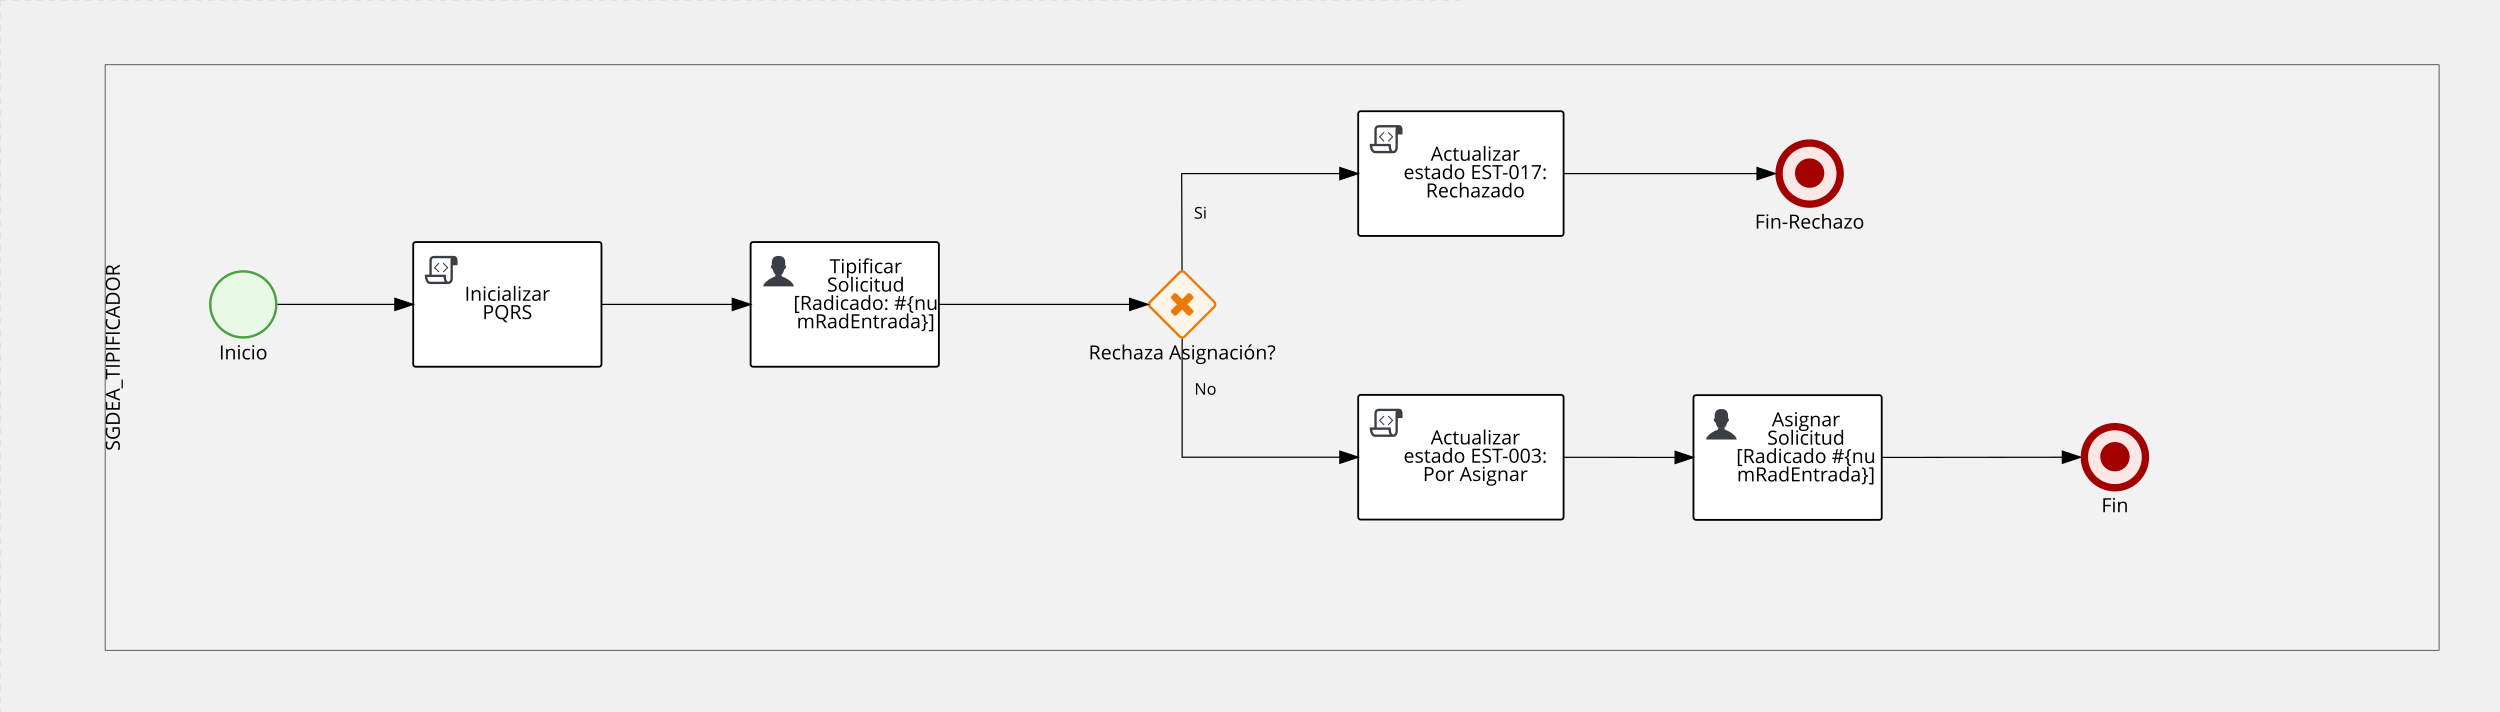
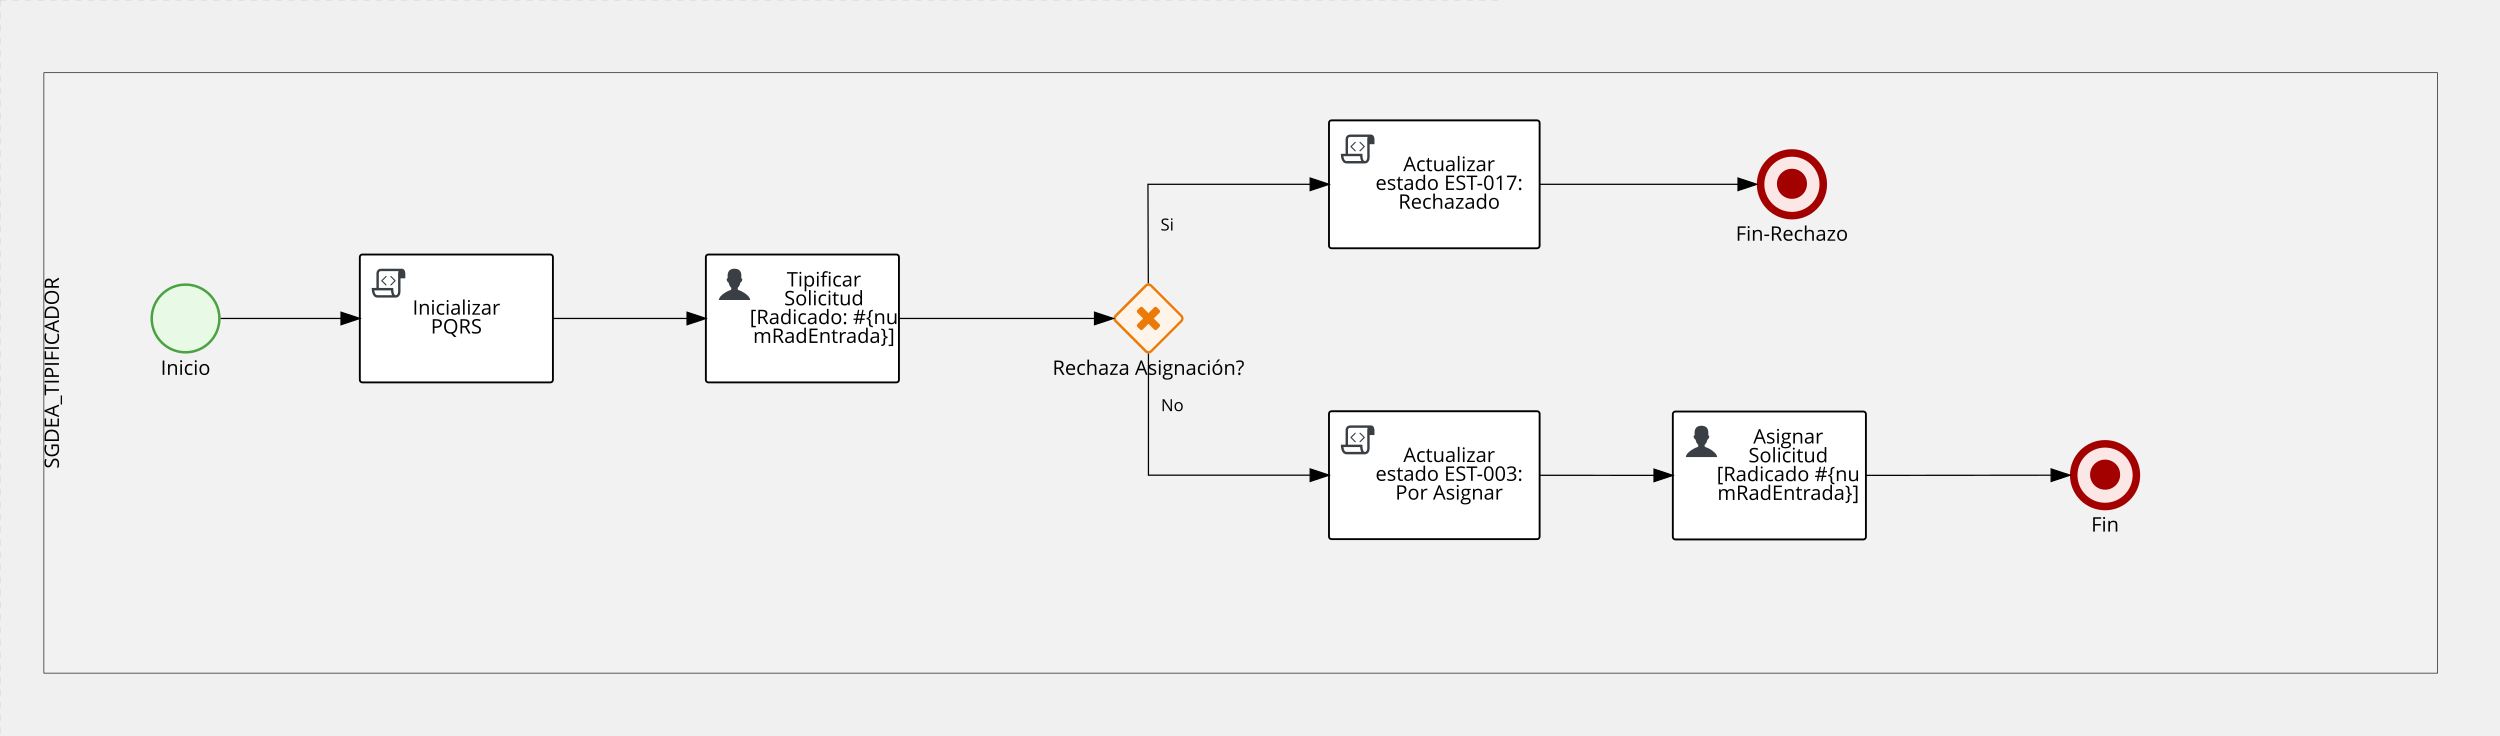
- <svg xmlns="http://www.w3.org/2000/svg" version="1.1" width="2045" height="582" viewBox="0 0 2045 582">
+ <svg xmlns="http://www.w3.org/2000/svg" version="1.1" width="1994" height="587" viewBox="0 0 1994 587">
  <defs />
  <g transform="matrix(1,0,0,1,0,0)">
    <g>
      <g>
        <g>
          <path fill="none" stroke="#d3d3d3" paint-order="fill stroke markers" d=" M 0 0 L 1200 0" stroke-miterlimit="10" stroke-opacity="0.8" stroke-dasharray="5" />
        </g>
        <g>
          <path fill="none" stroke="#d3d3d3" paint-order="fill stroke markers" d=" M 0 0 L 0 800" stroke-miterlimit="10" stroke-opacity="0.8" stroke-dasharray="5" />
        </g>
      </g>
-       <g id="_7D6C44BD-B193-4B38-BBB4-1FC5B1ABE8BF" bpmn2nodeid="_7D6C44BD-B193-4B38-BBB4-1FC5B1ABE8BF" transform="matrix(1,0,0,1,86,53)">
+       <g id="_7D6C44BD-B193-4B38-BBB4-1FC5B1ABE8BF" bpmn2nodeid="_7D6C44BD-B193-4B38-BBB4-1FC5B1ABE8BF" transform="matrix(1,0,0,1,35,58)">
        <g>
          <path fill="none" stroke="none" />
        </g>
        <g transform="matrix(1,0,0,1,0,0)">
          <path fill="#f2f2f2" stroke="none" id="_7D6C44BD-B193-4B38-BBB4-1FC5B1ABE8BF?shapeType=BACKGROUND" paint-order="stroke fill markers" d=" M 0 0 L 1909.167 0 L 1909.167 478.889 L 0 478.889 L 0 0 Z Z" />
        </g>
        <g transform="matrix(1,0,0,1,0,0)">
-           <path fill="none" stroke="#000000" id="_7D6C44BD-B193-4B38-BBB4-1FC5B1ABE8BF?shapeType=BORDER&amp;renderType=STROKE" paint-order="fill stroke markers" d=" M 0 0 L 1909.167 0 L 1909.167 478.889 L 0 478.889 L 0 0 Z Z" stroke-miterlimit="10" stroke-width="0.5" stroke-dasharray="" />
+           <path fill="none" stroke="rgb(0,0,0)" id="_7D6C44BD-B193-4B38-BBB4-1FC5B1ABE8BF?shapeType=BORDER&amp;renderType=STROKE" paint-order="fill stroke markers" d=" M 0 0 L 1909.167 0 L 1909.167 478.889 L 0 478.889 L 0 0 Z Z" stroke-miterlimit="10" stroke-width="0.5" stroke-dasharray="" />
        </g>
        <g transform="matrix(-1.8369701987210297e-16,-1,1,-1.8369701987210297e-16,0,315.7687)">
          <text fill="#000000" stroke="none" font-family="Open Sans" font-size="12pt" font-style="normal" font-weight="normal" text-decoration="normal" x="76.324" y="12" text-anchor="middle" dominant-baseline="alphabetic">SGDEA_TIPIFICADOR</text>
        </g>
        <g id="_5B2E26A1-1B2F-4E1D-A101-D683A99B4B79" bpmn2nodeid="_5B2E26A1-1B2F-4E1D-A101-D683A99B4B79" transform="matrix(1,0,0,1,85,168)">
          <g>
            <path fill="none" stroke="none" />
          </g>
          <g transform="matrix(0.125,0,0,0.125,0,0)">
            <g transform="matrix(1,0,0,1,0,0)">
              <path fill="#e8fae6" stroke="none" id="_5B2E26A1-1B2F-4E1D-A101-D683A99B4B79?shapeType=BACKGROUND" paint-order="stroke fill markers" d=" M 0 0 M 444 224 C 444 263.9 434.2 300.8 414.4 334.5 C 394.7 368.2 368 394.9 334.4 414.5 C 300.8 434.1 263.9 444 224 444 C 184.1 444 147.2 434.2 113.5 414.4 C 79.8 394.7 53.1 368 33.5 334.4 C 13.9 300.8 4 263.9 4 224 C 4 184.1 13.8 147.2 33.6 113.5 C 53.4 79.8 80.1 53.1 113.6 33.5 C 147.1 13.9 184.1 4 224 4 C 263.9 4 300.8 13.8 334.5 33.6 C 368.2 53.4 394.9 80.1 414.5 113.6 C 434.1 147.1 444 184.1 444 224 Z" />
            </g>
            <g>
              <g transform="matrix(1,0,0,1,0,0)">
                <g transform="matrix(1,0,0,1,0,0)">
                  <path fill="#4aa241" stroke="none" id="_5B2E26A1-1B2F-4E1D-A101-D683A99B4B79?shapeType=BORDER&amp;renderType=FILL" paint-order="stroke fill markers" d=" M 0 0 M 224 0 C 100.3 0 0 100.3 0 224 C 0 347.7 100.3 448 224 448 C 347.7 448 448 347.7 448 224 C 448 100.3 347.7 0 224 0 Z M 0 0 M 224 432 C 109.1 432 16 338.9 16 224 C 16 109.1 109.1 16 224 16 C 338.9 16 432 109.1 432 224 C 432 338.9 338.9 432 224 432 Z" />
                </g>
              </g>
            </g>
          </g>
          <g transform="matrix(1,0,0,1,8.171875,61)">
            <text fill="#000000" stroke="none" font-family="Open Sans" font-size="12pt" font-style="normal" font-weight="normal" text-decoration="normal" x="19.828" y="12" text-anchor="middle" dominant-baseline="alphabetic">Inicio</text>
          </g>
        </g>
        <g id="_96A6BE11-6683-4144-AD30-0161315F08E6" bpmn2nodeid="_96A6BE11-6683-4144-AD30-0161315F08E6" transform="matrix(1,0,0,1,853,168)">
          <g>
            <path fill="none" stroke="none" />
          </g>
          <g transform="matrix(0.125,0,0,0.125,0,0)">
            <g transform="matrix(1,0,0,1,0,0)">
              <path fill="#fef4ea" stroke="none" id="_96A6BE11-6683-4144-AD30-0161315F08E6?shapeType=BACKGROUND" paint-order="stroke fill markers" d=" M 0 0 M 224.4 4.3 C 216.4 4.3 208.4 7.3 202.3 13.4 L 13.5 202.2 C 1.3 214.4 1.3 234.2 13.5 246.4 L 202.2 435.1 C 208.3 441.2 216.4 444.2 224.3 444.2 C 232.2 444.2 240.3 441.2 246.4 435.1 L 435.1 246.4 C 447.3 234.2 447.3 214.4 435.1 202.2 L 246.5 13.4 C 240.4 7.3 232.4 4.3 224.4 4.3 L 224.4 4.3 Z" />
            </g>
            <g>
              <g transform="matrix(1,0,0,1,0,0)">
                <g transform="matrix(1,0,0,1,0,0)">
                  <path fill="#ec7a08" stroke="none" id="_96A6BE11-6683-4144-AD30-0161315F08E6?shapeType=BORDER&amp;renderType=FILL" paint-order="stroke fill markers" d=" M 0 0 M 20.8 212.7 L 213.3 20.2 C 219.6 13.9 229.7 13.9 235.9 20.2 L 428.4 212.7 C 434.7 219 434.7 229.1 428.4 235.3 L 235.9 427.8 C 229.6 434.1 219.5 434.1 213.3 427.8 L 20.8 235.3 C 14.5 229.1 14.5 218.9 20.8 212.7 L 20.8 212.7 Z M 0 0 M 0 224 C 0 232.1 3.1 240.3 9.3 246.5 L 201.5 438.7 C 213.9 451.1 234.1 451.1 246.5 438.7 L 438.7 246.5 C 444.9 240.3 448 232.1 448 224 C 448 215.9 444.9 207.7 438.7 201.5 L 246.5 9.3 C 234.1 -3.1 213.9 -3.1 201.5 9.3 L 9.3 201.5 C 3.1 207.7 0 215.9 0 224 L 0 224 Z" />
                </g>
              </g>
            </g>
            <g>
              <g transform="matrix(1,0,0,1,0,0)">
                <g transform="matrix(1,0,0,1,0,0)">
                  <path fill="#ec7a08" stroke="none" id="_96A6BE11-6683-4144-AD30-0161315F08E6_exclusive" paint-order="stroke fill markers" d=" M 0 0 M 298.2 269.2 C 298.2 272.6 297.1 275.3 294.7 277.7 L 277.7 294.7 C 275.3 297.1 272.6 298.2 269.2 298.2 C 265.8 298.2 263.1 297.1 260.7 294.7 L 224 258 L 187.2 294.8 C 184.8 297.2 182.1 298.3 178.7 298.3 C 175.3 298.3 172.6 297.2 170.2 294.8 L 153.2 277.8 C 150.8 275.4 149.7 272.7 149.7 269.3 C 149.7 265.9 150.8 263.2 153.2 260.8 L 190 224 L 153.2 187.2 C 150.8 184.8 149.7 182 149.7 178.7 C 149.7 175.3 150.8 172.5 153.2 170.2 L 170.2 153.2 C 172.6 150.8 175.3 149.7 178.7 149.7 C 182.1 149.7 184.8 150.8 187.2 153.2 L 224 190 L 260.8 153.2 C 263.2 150.8 265.9 149.7 269.3 149.7 C 272.7 149.7 275.4 150.8 277.8 153.2 L 294.8 170.2 C 297.2 172.5 298.3 175.3 298.3 178.7 C 298.3 182 297.2 184.8 294.8 187.2 L 258 224 L 294.8 260.8 C 297.1 263.1 298.2 265.9 298.2 269.2 Z" />
                </g>
              </g>
            </g>
          </g>
          <g transform="matrix(1,0,0,1,-48.52344,61)">
            <text fill="#000000" stroke="none" font-family="Open Sans" font-size="12pt" font-style="normal" font-weight="normal" text-decoration="normal" x="76.523" y="12" text-anchor="middle" dominant-baseline="alphabetic">Rechaza Asignación?</text>
          </g>
        </g>
        <g id="_C0AB89E7-C6BE-426D-BCC5-73D7086B274B" bpmn2nodeid="_C0AB89E7-C6BE-426D-BCC5-73D7086B274B" transform="matrix(1,0,0,1,1299.25,270.25)">
          <g>
            <path fill="none" stroke="none" />
          </g>
          <g transform="matrix(1,0,0,1,0,0)">
            <path fill="#ffffff" stroke="none" id="_C0AB89E7-C6BE-426D-BCC5-73D7086B274B?shapeType=BACKGROUND" paint-order="stroke fill markers" d=" M 2 0 L 152 0 L 152 0 A 2 2 0 0 1 154 2 L 154 100 L 154 100 A 2 2 0 0 1 152 102 L 2 102 L 2 102 A 2 2 0 0 1 0 100 L 0 2 L 0 2 A 2 2 0 0 1 2 0 Z" />
          </g>
          <g transform="matrix(1,0,0,1,0,0)">
            <path fill="none" stroke="#000000" id="_C0AB89E7-C6BE-426D-BCC5-73D7086B274B?shapeType=BORDER&amp;renderType=STROKE" paint-order="fill stroke markers" d=" M 2 0 L 152 0 L 152 0 A 2 2 0 0 1 154 2 L 154 100 L 154 100 A 2 2 0 0 1 152 102 L 2 102 L 2 102 A 2 2 0 0 1 0 100 L 0 2 L 0 2 A 2 2 0 0 1 2 0 Z" stroke-miterlimit="10" stroke-width="1.5" stroke-dasharray="" />
          </g>
          <g>
            <g transform="matrix(0.06,0,0,0.06,9.4,9.4)">
              <g transform="matrix(1,0,0,1,0,0)">
                <path fill="#393f44" stroke="none" id="_C0AB89E7-C6BE-426D-BCC5-73D7086B274B_task__Rp8r__WReX" paint-order="stroke fill markers" d=" M 0 0 M 16 445.21 C 16 440.869 18.784 431.129 22.001 424.217 C 35.768 394.64 77.283 359.28 129 333.084 C 144.516 325.224 157.347 319.964 167.807 317.174 C 171.932 316.074 175.729 314.414 176.525 313.363 C 178.894 310.234 180.914 302.908 181.727 294.5 L 182.5 286.5 L 178.507 283.455 C 166.303 274.146 154.284 251.678 148.04 226.5 C 145.611 216.707 145.056 215.462 142.984 215.158 C 141.703 214.97 138.083 212.243 134.939 209.099 C 123.233 197.393 116.891 177.376 121.44 166.49 C 123.002 162.751 128.155 159.01 131.75 159.004 C 134.448 159 134.471 158.603 132.914 138.788 C 130.927 113.496 134.279 92.265 143.132 74.076 C 152.232 55.38 167.569 42.882 189.049 36.66 C 210.203 30.532 237.797 30.532 258.951 36.66 C 300.042 48.563 318.958 83.806 314.955 141 C 314.32 150.075 313.624 157.788 313.409 158.14 C 313.194 158.493 314.575 159.073 316.479 159.43 C 328.929 161.766 330.986 177.018 321.496 196.621 C 316.903 206.109 309.357 214.508 304.817 215.185 C 303.023 215.453 302.293 217.146 299.943 226.5 C 296.659 239.567 294.474 245.305 287.948 257.995 C 282.491 268.606 273.035 281.109 268.108 284.229 L 264.871 286.278 L 265.518 292.889 C 266.345 301.33 268.639 309.871 270.877 312.837 C 272.067 314.415 275.002 315.79 280.063 317.139 C 291.069 320.075 303.617 325.274 321 334.102 C 369.815 358.891 410.848 393.758 425.032 422.5 C 429.07 430.682 432 440.232 432 445.21 L 432 448 L 224 448 L 16 448 L 16 445.21 Z" />
              </g>
            </g>
          </g>
          <g transform="matrix(1,0,0,1,4.04,13.68)">
            <g transform="matrix(0.04,0,0,0.04,63.36,69.12)">
              <g transform="matrix(1,0,0,1,0,0)">
                <path fill="none" stroke="none" />
              </g>
              <g transform="matrix(1,0,0,1,0,0)">
                <path fill="none" stroke="none" />
              </g>
            </g>
          </g>
          <g transform="matrix(1,0,0,1,35,13.5)">
            <text fill="#000000" stroke="none" font-family="Open Sans" font-size="12pt" font-style="normal" font-weight="normal" text-decoration="normal" x="57.043" y="12" text-anchor="middle" dominant-baseline="alphabetic">      Asignar        </text>
            <text fill="#000000" stroke="none" font-family="Open Sans" font-size="12pt" font-style="normal" font-weight="normal" text-decoration="normal" x="57.043" y="27" text-anchor="middle" dominant-baseline="alphabetic">     Solicitud       </text>
            <text fill="#000000" stroke="none" font-family="Open Sans" font-size="12pt" font-style="normal" font-weight="normal" text-decoration="normal" x="57.043" y="42" text-anchor="middle" dominant-baseline="alphabetic">[Radicado #{nu</text>
            <text fill="#000000" stroke="none" font-family="Open Sans" font-size="12pt" font-style="normal" font-weight="normal" text-decoration="normal" x="57.043" y="57" text-anchor="middle" dominant-baseline="alphabetic">mRadEntrada}]</text>
          </g>
        </g>
        <g id="_355D535D-A529-4B94-9AA8-F15CE0F0D6FE" bpmn2nodeid="_355D535D-A529-4B94-9AA8-F15CE0F0D6FE" transform="matrix(1,0,0,1,1616,293)">
          <g>
            <path fill="none" stroke="none" />
          </g>
          <g transform="matrix(0.125,0,0,0.125,0,0)">
            <g transform="matrix(1,0,0,1,0,0)">
              <path fill="#fce7e7" stroke="none" id="_355D535D-A529-4B94-9AA8-F15CE0F0D6FE?shapeType=BACKGROUND" paint-order="stroke fill markers" d=" M 0 0 M 444 224 C 444 263.9 434.2 300.8 414.4 334.5 C 394.7 368.2 368 394.9 334.4 414.5 C 300.8 434.1 263.9 444 224 444 C 184.1 444 147.2 434.2 113.5 414.4 C 79.8 394.7 53.1 368 33.5 334.4 C 13.9 300.8 4 263.9 4 224 C 4 184.1 13.8 147.2 33.6 113.5 C 53.4 79.8 80.1 53.1 113.6 33.5 C 147.1 13.9 184.1 4 224 4 C 263.9 4 300.8 13.8 334.5 33.6 C 368.2 53.4 394.9 80.1 414.5 113.6 C 434.1 147.1 444 184.1 444 224 Z" />
            </g>
            <g>
              <g transform="matrix(1,0,0,1,0,0)">
                <g transform="matrix(1,0,0,1,0,0)">
                  <path fill="#a30000" stroke="none" id="_355D535D-A529-4B94-9AA8-F15CE0F0D6FE?shapeType=BORDER&amp;renderType=FILL" paint-order="stroke fill markers" d=" M 0 0 M 224 0 C 100.3 0 0 100.3 0 224 C 0 347.7 100.3 448 224 448 C 347.7 448 448 347.7 448 224 C 448 100.3 347.7 0 224 0 Z M 0 0 M 224 400 C 126.8 400 48 321.2 48 224 C 48 126.8 126.8 48 224 48 C 321.2 48 400 126.8 400 224 C 400 321.2 321.2 400 224 400 Z" />
                </g>
              </g>
            </g>
            <g>
              <g transform="matrix(1,0,0,1,0,0)">
                <g transform="matrix(1,0,0,1,0,0)">
                  <path fill="#a30000" stroke="none" id="_355D535D-A529-4B94-9AA8-F15CE0F0D6FE_end_1_" paint-order="stroke fill markers" d=" M 0 0 M 320.2 220.7 C 320.2 238.1 315.9 254.2 307.3 268.9 C 298.7 283.6 287.1 295.3 272.4 303.8 C 257.7 312.4 241.6 316.7 224.2 316.7 C 206.8 316.7 190.7 312.4 176 303.8 C 161.3 295.2 149.7 283.6 141.1 268.9 C 132.5 254.2 128.3 238.1 128.3 220.7 C 128.3 203.3 132.6 187.2 141.2 172.5 C 149.8 157.8 161.4 146.1 176.1 137.5 C 190.8 128.9 206.9 124.7 224.3 124.7 C 241.7 124.7 257.8 129 272.5 137.6 C 287.2 146.2 298.9 157.9 307.4 172.5 C 316 187.2 320.2 203.3 320.2 220.7 Z" />
                </g>
              </g>
            </g>
          </g>
          <g transform="matrix(1,0,0,1,16.9375,61)">
            <text fill="#000000" stroke="none" font-family="Open Sans" font-size="12pt" font-style="normal" font-weight="normal" text-decoration="normal" x="11.062" y="12" text-anchor="middle" dominant-baseline="alphabetic">Fin</text>
          </g>
        </g>
        <g id="_7BDF5CAA-47C4-4FFB-9B38-FD6B1AE9D118" bpmn2nodeid="_7BDF5CAA-47C4-4FFB-9B38-FD6B1AE9D118" transform="matrix(1,0,0,1,252,145)">
          <g>
            <path fill="none" stroke="none" />
          </g>
          <g transform="matrix(1,0,0,1,0,0)">
            <path fill="#ffffff" stroke="none" id="_7BDF5CAA-47C4-4FFB-9B38-FD6B1AE9D118?shapeType=BACKGROUND" paint-order="stroke fill markers" d=" M 2 0 L 152 0 L 152 0 A 2 2 0 0 1 154 2 L 154 100 L 154 100 A 2 2 0 0 1 152 102 L 2 102 L 2 102 A 2 2 0 0 1 0 100 L 0 2 L 0 2 A 2 2 0 0 1 2 0 Z" />
          </g>
          <g transform="matrix(1,0,0,1,0,0)">
            <path fill="none" stroke="#000000" id="_7BDF5CAA-47C4-4FFB-9B38-FD6B1AE9D118?shapeType=BORDER&amp;renderType=STROKE" paint-order="fill stroke markers" d=" M 2 0 L 152 0 L 152 0 A 2 2 0 0 1 154 2 L 154 100 L 154 100 A 2 2 0 0 1 152 102 L 2 102 L 2 102 A 2 2 0 0 1 0 100 L 0 2 L 0 2 A 2 2 0 0 1 2 0 Z" stroke-miterlimit="10" stroke-width="1.5" stroke-dasharray="" />
          </g>
          <g>
            <g transform="matrix(0.06,0,0,0.06,9.4,9.4)">
              <g transform="matrix(1,0,0,1,0,0)">
                <path fill="#393f44" stroke="none" id="_7BDF5CAA-47C4-4FFB-9B38-FD6B1AE9D118_task__zJLF__xCwC" paint-order="stroke fill markers" d=" M 0 0 M 197.3 130.2 C 194.4 127.3 189.6 127.3 186.7 130.2 L 130.2 186.7 C 127.3 189.6 127.3 194.4 130.2 197.3 L 186.7 253.8 C 188.1 255.3 190.1 256 192 256 C 193.9 256 195.9 255.3 197.3 253.7 C 200.2 250.8 200.2 246 197.3 243.1 L 146.2 192 L 197.3 140.8 C 200.2 137.9 200.2 133.1 197.3 130.2 Z" />
              </g>
              <g transform="matrix(1,0,0,1,0,0)">
                <path fill="#393f44" stroke="none" id="_7BDF5CAA-47C4-4FFB-9B38-FD6B1AE9D118_task__zJLF__eBb6" paint-order="stroke fill markers" d=" M 0 0 M 261.3 130.2 C 258.4 127.3 253.6 127.3 250.7 130.2 C 247.8 133.1 247.8 137.9 250.7 140.8 L 301.8 191.9 L 250.7 243 C 247.8 245.9 247.8 250.7 250.7 253.6 C 252.1 255.3 254.1 256 256 256 C 257.9 256 259.9 255.3 261.3 253.8 L 317.8 197.3 C 320.7 194.4 320.7 189.6 317.8 186.7 L 261.3 130.2 Z" />
              </g>
              <g transform="matrix(1,0,0,1,0,0)">
                <path fill="#393f44" stroke="none" id="_7BDF5CAA-47C4-4FFB-9B38-FD6B1AE9D118_task__zJLF__4RHr" paint-order="stroke fill markers" d=" M 0 0 M 400 32 C 400 32 152.8 32 128 32 C 62 32 64 96 64 96 L 64 288 L 1 288 C 1 288 -4 416 78 416 L 320 416 C 368 416 384 368 384 336 C 384 314.2 384 224.4 384 160 L 448 160 L 448 96 C 448 96 449 32 400 32 Z M 0 0 M 78 383.9 C 68.5 383.9 61.6 381.1 55.5 374.9 C 43.4 362.4 37.5 339.6 34.9 320 L 256.9 320 C 257.1 322.7 257.3 325.4 257.6 328.2 C 260 351.6 264.7 370.1 271.9 383.9 L 78 383.9 L 78 383.9 Z M 0 0 M 352 336 C 352 345.9 349.6 360.3 342.9 371 C 337.2 380.1 330.4 384 320 384 C 285 384 288 288 288 288 L 96 288 L 96 96 L 96 95.9 L 96 95.1 C 96 90.6 97.6 78.3 104.7 71.2 C 106.5 69.4 111.9 64 128 64 L 356.5 64 C 354.4 72.8 352.8 81.8 352.2 89.9 C 352.2 90.5 352.1 91.1 352.1 91.7 C 352.1 92 352.1 92.3 352.1 92.6 C 352 94.8 352 96 352 96 L 352 160 L 352 336 Z" />
              </g>
            </g>
          </g>
          <g transform="matrix(1,0,0,1,39.97266,36)">
            <text fill="#000000" stroke="none" font-family="Open Sans" font-size="12pt" font-style="normal" font-weight="normal" text-decoration="normal" x="37.027" y="12" text-anchor="middle" dominant-baseline="alphabetic">Inicializar </text>
            <text fill="#000000" stroke="none" font-family="Open Sans" font-size="12pt" font-style="normal" font-weight="normal" text-decoration="normal" x="37.027" y="27" text-anchor="middle" dominant-baseline="alphabetic">    PQRS    </text>
          </g>
        </g>
        <g id="_FCFDF299-DD9F-4794-A478-998AC187231A" bpmn2nodeid="_FCFDF299-DD9F-4794-A478-998AC187231A" transform="matrix(1,0,0,1,1025,270)">
          <g>
            <path fill="none" stroke="none" />
          </g>
          <g transform="matrix(1,0,0,1,0,0)">
            <path fill="#ffffff" stroke="none" id="_FCFDF299-DD9F-4794-A478-998AC187231A?shapeType=BACKGROUND" paint-order="stroke fill markers" d=" M 2 0 L 166 0 L 166 0 A 2 2 0 0 1 168 2 L 168 100 L 168 100 A 2 2 0 0 1 166 102 L 2 102 L 2 102 A 2 2 0 0 1 0 100 L 0 2 L 0 2 A 2 2 0 0 1 2 0 Z" />
          </g>
          <g transform="matrix(1,0,0,1,0,0)">
            <path fill="none" stroke="#000000" id="_FCFDF299-DD9F-4794-A478-998AC187231A?shapeType=BORDER&amp;renderType=STROKE" paint-order="fill stroke markers" d=" M 2 0 L 166 0 L 166 0 A 2 2 0 0 1 168 2 L 168 100 L 168 100 A 2 2 0 0 1 166 102 L 2 102 L 2 102 A 2 2 0 0 1 0 100 L 0 2 L 0 2 A 2 2 0 0 1 2 0 Z" stroke-miterlimit="10" stroke-width="1.5" stroke-dasharray="" />
          </g>
          <g>
            <g transform="matrix(0.06,0,0,0.06,9.4,9.4)">
              <g transform="matrix(1,0,0,1,0,0)">
                <path fill="#393f44" stroke="none" id="_FCFDF299-DD9F-4794-A478-998AC187231A_task__zJLF__xCwC" paint-order="stroke fill markers" d=" M 0 0 M 197.3 130.2 C 194.4 127.3 189.6 127.3 186.7 130.2 L 130.2 186.7 C 127.3 189.6 127.3 194.4 130.2 197.3 L 186.7 253.8 C 188.1 255.3 190.1 256 192 256 C 193.9 256 195.9 255.3 197.3 253.7 C 200.2 250.8 200.2 246 197.3 243.1 L 146.2 192 L 197.3 140.8 C 200.2 137.9 200.2 133.1 197.3 130.2 Z" />
              </g>
              <g transform="matrix(1,0,0,1,0,0)">
                <path fill="#393f44" stroke="none" id="_FCFDF299-DD9F-4794-A478-998AC187231A_task__zJLF__eBb6" paint-order="stroke fill markers" d=" M 0 0 M 261.3 130.2 C 258.4 127.3 253.6 127.3 250.7 130.2 C 247.8 133.1 247.8 137.9 250.7 140.8 L 301.8 191.9 L 250.7 243 C 247.8 245.9 247.8 250.7 250.7 253.6 C 252.1 255.3 254.1 256 256 256 C 257.9 256 259.9 255.3 261.3 253.8 L 317.8 197.3 C 320.7 194.4 320.7 189.6 317.8 186.7 L 261.3 130.2 Z" />
              </g>
              <g transform="matrix(1,0,0,1,0,0)">
                <path fill="#393f44" stroke="none" id="_FCFDF299-DD9F-4794-A478-998AC187231A_task__zJLF__4RHr" paint-order="stroke fill markers" d=" M 0 0 M 400 32 C 400 32 152.8 32 128 32 C 62 32 64 96 64 96 L 64 288 L 1 288 C 1 288 -4 416 78 416 L 320 416 C 368 416 384 368 384 336 C 384 314.2 384 224.4 384 160 L 448 160 L 448 96 C 448 96 449 32 400 32 Z M 0 0 M 78 383.9 C 68.5 383.9 61.6 381.1 55.5 374.9 C 43.4 362.4 37.5 339.6 34.9 320 L 256.9 320 C 257.1 322.7 257.3 325.4 257.6 328.2 C 260 351.6 264.7 370.1 271.9 383.9 L 78 383.9 L 78 383.9 Z M 0 0 M 352 336 C 352 345.9 349.6 360.3 342.9 371 C 337.2 380.1 330.4 384 320 384 C 285 384 288 288 288 288 L 96 288 L 96 96 L 96 95.9 L 96 95.1 C 96 90.6 97.6 78.3 104.7 71.2 C 106.5 69.4 111.9 64 128 64 L 356.5 64 C 354.4 72.8 352.8 81.8 352.2 89.9 C 352.2 90.5 352.1 91.1 352.1 91.7 C 352.1 92 352.1 92.3 352.1 92.6 C 352 94.8 352 96 352 96 L 352 160 L 352 336 Z" />
              </g>
            </g>
          </g>
          <g transform="matrix(1,0,0,1,35,28.5)">
            <text fill="#000000" stroke="none" font-family="Open Sans" font-size="12pt" font-style="normal" font-weight="normal" text-decoration="normal" x="60.84" y="12" text-anchor="middle" dominant-baseline="alphabetic">     Actualizar       </text>
            <text fill="#000000" stroke="none" font-family="Open Sans" font-size="12pt" font-style="normal" font-weight="normal" text-decoration="normal" x="60.84" y="27" text-anchor="middle" dominant-baseline="alphabetic">estado EST-003: </text>
            <text fill="#000000" stroke="none" font-family="Open Sans" font-size="12pt" font-style="normal" font-weight="normal" text-decoration="normal" x="60.84" y="42" text-anchor="middle" dominant-baseline="alphabetic">    Por Asignar     </text>
          </g>
        </g>
        <g id="_22B9B470-7E09-4875-A3A4-DF1D70F91707" bpmn2nodeid="_22B9B470-7E09-4875-A3A4-DF1D70F91707" transform="matrix(1,0,0,1,1366.25,61)">
          <g>
            <path fill="none" stroke="none" />
          </g>
          <g transform="matrix(0.125,0,0,0.125,0,0)">
            <g transform="matrix(1,0,0,1,0,0)">
              <path fill="#fce7e7" stroke="none" id="_22B9B470-7E09-4875-A3A4-DF1D70F91707?shapeType=BACKGROUND" paint-order="stroke fill markers" d=" M 0 0 M 444 224 C 444 263.9 434.2 300.8 414.4 334.5 C 394.7 368.2 368 394.9 334.4 414.5 C 300.8 434.1 263.9 444 224 444 C 184.1 444 147.2 434.2 113.5 414.4 C 79.8 394.7 53.1 368 33.5 334.4 C 13.9 300.8 4 263.9 4 224 C 4 184.1 13.8 147.2 33.6 113.5 C 53.4 79.8 80.1 53.1 113.6 33.5 C 147.1 13.9 184.1 4 224 4 C 263.9 4 300.8 13.8 334.5 33.6 C 368.2 53.4 394.9 80.1 414.5 113.6 C 434.1 147.1 444 184.1 444 224 Z" />
            </g>
            <g>
              <g transform="matrix(1,0,0,1,0,0)">
                <g transform="matrix(1,0,0,1,0,0)">
                  <path fill="#a30000" stroke="none" id="_22B9B470-7E09-4875-A3A4-DF1D70F91707?shapeType=BORDER&amp;renderType=FILL" paint-order="stroke fill markers" d=" M 0 0 M 224 0 C 100.3 0 0 100.3 0 224 C 0 347.7 100.3 448 224 448 C 347.7 448 448 347.7 448 224 C 448 100.3 347.7 0 224 0 Z M 0 0 M 224 400 C 126.8 400 48 321.2 48 224 C 48 126.8 126.8 48 224 48 C 321.2 48 400 126.8 400 224 C 400 321.2 321.2 400 224 400 Z" />
                </g>
              </g>
            </g>
            <g>
              <g transform="matrix(1,0,0,1,0,0)">
                <g transform="matrix(1,0,0,1,0,0)">
                  <path fill="#a30000" stroke="none" id="_22B9B470-7E09-4875-A3A4-DF1D70F91707_end_1_" paint-order="stroke fill markers" d=" M 0 0 M 320.2 220.7 C 320.2 238.1 315.9 254.2 307.3 268.9 C 298.7 283.6 287.1 295.3 272.4 303.8 C 257.7 312.4 241.6 316.7 224.2 316.7 C 206.8 316.7 190.7 312.4 176 303.8 C 161.3 295.2 149.7 283.6 141.1 268.9 C 132.5 254.2 128.3 238.1 128.3 220.7 C 128.3 203.3 132.6 187.2 141.2 172.5 C 149.8 157.8 161.4 146.1 176.1 137.5 C 190.8 128.9 206.9 124.7 224.3 124.7 C 241.7 124.7 257.8 129 272.5 137.6 C 287.2 146.2 298.9 157.9 307.4 172.5 C 316 187.2 320.2 203.3 320.2 220.7 Z" />
                </g>
              </g>
            </g>
          </g>
          <g transform="matrix(1,0,0,1,-16.8125,61)">
            <text fill="#000000" stroke="none" font-family="Open Sans" font-size="12pt" font-style="normal" font-weight="normal" text-decoration="normal" x="44.812" y="12" text-anchor="middle" dominant-baseline="alphabetic">Fin-Rechazo</text>
          </g>
        </g>
-         <g id="_7FEC1C00-4588-4853-92DF-9EBB5ADB98CC" bpmn2nodeid="_7FEC1C00-4588-4853-92DF-9EBB5ADB98CC" transform="matrix(1,0,0,1,1025,38)">
-           <g>
-             <path fill="none" stroke="none" />
-           </g>
-           <g transform="matrix(1,0,0,1,0,0)">
-             <path fill="#ffffff" stroke="none" id="_7FEC1C00-4588-4853-92DF-9EBB5ADB98CC?shapeType=BACKGROUND" paint-order="stroke fill markers" d=" M 2 0 L 166 0 L 166 0 A 2 2 0 0 1 168 2 L 168 100 L 168 100 A 2 2 0 0 1 166 102 L 2 102 L 2 102 A 2 2 0 0 1 0 100 L 0 2 L 0 2 A 2 2 0 0 1 2 0 Z" />
-           </g>
-           <g transform="matrix(1,0,0,1,0,0)">
-             <path fill="none" stroke="#000000" id="_7FEC1C00-4588-4853-92DF-9EBB5ADB98CC?shapeType=BORDER&amp;renderType=STROKE" paint-order="fill stroke markers" d=" M 2 0 L 166 0 L 166 0 A 2 2 0 0 1 168 2 L 168 100 L 168 100 A 2 2 0 0 1 166 102 L 2 102 L 2 102 A 2 2 0 0 1 0 100 L 0 2 L 0 2 A 2 2 0 0 1 2 0 Z" stroke-miterlimit="10" stroke-width="1.5" stroke-dasharray="" />
-           </g>
-           <g>
-             <g transform="matrix(0.06,0,0,0.06,9.4,9.4)">
-               <g transform="matrix(1,0,0,1,0,0)">
-                 <path fill="#393f44" stroke="none" id="_7FEC1C00-4588-4853-92DF-9EBB5ADB98CC_task__zJLF__xCwC" paint-order="stroke fill markers" d=" M 0 0 M 197.3 130.2 C 194.4 127.3 189.6 127.3 186.7 130.2 L 130.2 186.7 C 127.3 189.6 127.3 194.4 130.2 197.3 L 186.7 253.8 C 188.1 255.3 190.1 256 192 256 C 193.9 256 195.9 255.3 197.3 253.7 C 200.2 250.8 200.2 246 197.3 243.1 L 146.2 192 L 197.3 140.8 C 200.2 137.9 200.2 133.1 197.3 130.2 Z" />
-               </g>
-               <g transform="matrix(1,0,0,1,0,0)">
-                 <path fill="#393f44" stroke="none" id="_7FEC1C00-4588-4853-92DF-9EBB5ADB98CC_task__zJLF__eBb6" paint-order="stroke fill markers" d=" M 0 0 M 261.3 130.2 C 258.4 127.3 253.6 127.3 250.7 130.2 C 247.8 133.1 247.8 137.9 250.7 140.8 L 301.8 191.9 L 250.7 243 C 247.8 245.9 247.8 250.7 250.7 253.6 C 252.1 255.3 254.1 256 256 256 C 257.9 256 259.9 255.3 261.3 253.8 L 317.8 197.3 C 320.7 194.4 320.7 189.6 317.8 186.7 L 261.3 130.2 Z" />
-               </g>
-               <g transform="matrix(1,0,0,1,0,0)">
-                 <path fill="#393f44" stroke="none" id="_7FEC1C00-4588-4853-92DF-9EBB5ADB98CC_task__zJLF__4RHr" paint-order="stroke fill markers" d=" M 0 0 M 400 32 C 400 32 152.8 32 128 32 C 62 32 64 96 64 96 L 64 288 L 1 288 C 1 288 -4 416 78 416 L 320 416 C 368 416 384 368 384 336 C 384 314.2 384 224.4 384 160 L 448 160 L 448 96 C 448 96 449 32 400 32 Z M 0 0 M 78 383.9 C 68.5 383.9 61.6 381.1 55.5 374.9 C 43.4 362.4 37.5 339.6 34.9 320 L 256.9 320 C 257.1 322.7 257.3 325.4 257.6 328.2 C 260 351.6 264.7 370.1 271.9 383.9 L 78 383.9 L 78 383.9 Z M 0 0 M 352 336 C 352 345.9 349.6 360.3 342.9 371 C 337.2 380.1 330.4 384 320 384 C 285 384 288 288 288 288 L 96 288 L 96 96 L 96 95.9 L 96 95.1 C 96 90.6 97.6 78.3 104.7 71.2 C 106.5 69.4 111.9 64 128 64 L 356.5 64 C 354.4 72.8 352.8 81.8 352.2 89.9 C 352.2 90.5 352.1 91.1 352.1 91.7 C 352.1 92 352.1 92.3 352.1 92.6 C 352 94.8 352 96 352 96 L 352 160 L 352 336 Z" />
-               </g>
-             </g>
-           </g>
-           <g transform="matrix(1,0,0,1,35,28.5)">
-             <text fill="#000000" stroke="none" font-family="Open Sans" font-size="12pt" font-style="normal" font-weight="normal" text-decoration="normal" x="60.84" y="12" text-anchor="middle" dominant-baseline="alphabetic">     Actualizar       </text>
-             <text fill="#000000" stroke="none" font-family="Open Sans" font-size="12pt" font-style="normal" font-weight="normal" text-decoration="normal" x="60.84" y="27" text-anchor="middle" dominant-baseline="alphabetic">estado EST-017: </text>
-             <text fill="#000000" stroke="none" font-family="Open Sans" font-size="12pt" font-style="normal" font-weight="normal" text-decoration="normal" x="60.84" y="42" text-anchor="middle" dominant-baseline="alphabetic">     Rechazado     </text>
-           </g>
-         </g>
        <g id="_A4119C14-988B-4F1F-ADA0-B65BCD090CFC" bpmn2nodeid="_A4119C14-988B-4F1F-ADA0-B65BCD090CFC" transform="matrix(1,0,0,1,528,145)">
          <g>
            <path fill="none" stroke="none" />
          </g>
          <g transform="matrix(1,0,0,1,0,0)">
            <path fill="#ffffff" stroke="none" id="_A4119C14-988B-4F1F-ADA0-B65BCD090CFC?shapeType=BACKGROUND" paint-order="stroke fill markers" d=" M 2 0 L 152 0 L 152 0 A 2 2 0 0 1 154 2 L 154 100 L 154 100 A 2 2 0 0 1 152 102 L 2 102 L 2 102 A 2 2 0 0 1 0 100 L 0 2 L 0 2 A 2 2 0 0 1 2 0 Z" />
          </g>
          <g transform="matrix(1,0,0,1,0,0)">
            <path fill="none" stroke="#000000" id="_A4119C14-988B-4F1F-ADA0-B65BCD090CFC?shapeType=BORDER&amp;renderType=STROKE" paint-order="fill stroke markers" d=" M 2 0 L 152 0 L 152 0 A 2 2 0 0 1 154 2 L 154 100 L 154 100 A 2 2 0 0 1 152 102 L 2 102 L 2 102 A 2 2 0 0 1 0 100 L 0 2 L 0 2 A 2 2 0 0 1 2 0 Z" stroke-miterlimit="10" stroke-width="1.5" stroke-dasharray="" />
          </g>
          <g>
            <g transform="matrix(0.06,0,0,0.06,9.4,9.4)">
              <g transform="matrix(1,0,0,1,0,0)">
                <path fill="#393f44" stroke="none" id="_A4119C14-988B-4F1F-ADA0-B65BCD090CFC_task__Rp8r__WReX" paint-order="stroke fill markers" d=" M 0 0 M 16 445.21 C 16 440.869 18.784 431.129 22.001 424.217 C 35.768 394.64 77.283 359.28 129 333.084 C 144.516 325.224 157.347 319.964 167.807 317.174 C 171.932 316.074 175.729 314.414 176.525 313.363 C 178.894 310.234 180.914 302.908 181.727 294.5 L 182.5 286.5 L 178.507 283.455 C 166.303 274.146 154.284 251.678 148.04 226.5 C 145.611 216.707 145.056 215.462 142.984 215.158 C 141.703 214.97 138.083 212.243 134.939 209.099 C 123.233 197.393 116.891 177.376 121.44 166.49 C 123.002 162.751 128.155 159.01 131.75 159.004 C 134.448 159 134.471 158.603 132.914 138.788 C 130.927 113.496 134.279 92.265 143.132 74.076 C 152.232 55.38 167.569 42.882 189.049 36.66 C 210.203 30.532 237.797 30.532 258.951 36.66 C 300.042 48.563 318.958 83.806 314.955 141 C 314.32 150.075 313.624 157.788 313.409 158.14 C 313.194 158.493 314.575 159.073 316.479 159.43 C 328.929 161.766 330.986 177.018 321.496 196.621 C 316.903 206.109 309.357 214.508 304.817 215.185 C 303.023 215.453 302.293 217.146 299.943 226.5 C 296.659 239.567 294.474 245.305 287.948 257.995 C 282.491 268.606 273.035 281.109 268.108 284.229 L 264.871 286.278 L 265.518 292.889 C 266.345 301.33 268.639 309.871 270.877 312.837 C 272.067 314.415 275.002 315.79 280.063 317.139 C 291.069 320.075 303.617 325.274 321 334.102 C 369.815 358.891 410.848 393.758 425.032 422.5 C 429.07 430.682 432 440.232 432 445.21 L 432 448 L 224 448 L 16 448 L 16 445.21 Z" />
              </g>
            </g>
          </g>
          <g transform="matrix(1,0,0,1,4.04,13.68)">
            <g transform="matrix(0.04,0,0,0.04,63.36,69.12)">
              <g transform="matrix(1,0,0,1,0,0)">
                <path fill="none" stroke="none" />
              </g>
              <g transform="matrix(1,0,0,1,0,0)">
                <path fill="none" stroke="none" />
              </g>
            </g>
          </g>
          <g transform="matrix(1,0,0,1,35,13.5)">
            <text fill="#000000" stroke="none" font-family="Open Sans" font-size="12pt" font-style="normal" font-weight="normal" text-decoration="normal" x="59.172" y="12" text-anchor="middle" dominant-baseline="alphabetic">      Tipificar        </text>
            <text fill="#000000" stroke="none" font-family="Open Sans" font-size="12pt" font-style="normal" font-weight="normal" text-decoration="normal" x="59.172" y="27" text-anchor="middle" dominant-baseline="alphabetic">      Solicitud       </text>
            <text fill="#000000" stroke="none" font-family="Open Sans" font-size="12pt" font-style="normal" font-weight="normal" text-decoration="normal" x="59.172" y="42" text-anchor="middle" dominant-baseline="alphabetic">[Radicado: #{nu</text>
            <text fill="#000000" stroke="none" font-family="Open Sans" font-size="12pt" font-style="normal" font-weight="normal" text-decoration="normal" x="59.172" y="57" text-anchor="middle" dominant-baseline="alphabetic">mRadEntrada}] </text>
          </g>
        </g>
-       </g>
-       <g id="_01262823-6420-41B7-8727-0F4B2F92A982" bpmn2nodeid="_01262823-6420-41B7-8727-0F4B2F92A982">
-         <g>
-           <path fill="none" stroke="#000000" paint-order="fill stroke markers" d=" M 227 249 L 323 249" stroke-miterlimit="10" stroke-dasharray="" />
-         </g>
-         <g transform="matrix(1,0,0,1,227,249)" />
-         <g transform="matrix(6.123233995736766e-17,1,-1,6.123233995736766e-17,338,244)">
-           <path fill="#000000" stroke="#000000" paint-order="fill stroke markers" d=" M 10 15 L 0 15 L 5 0 Z" stroke-miterlimit="10" stroke-dasharray="" />
-         </g>
-         <g transform="matrix(1,0,0,1,227,239)" />
-       </g>
-       <g id="_D2A3D1C5-324A-4395-9964-24BCF9EEC940" bpmn2nodeid="_D2A3D1C5-324A-4395-9964-24BCF9EEC940">
-         <g>
-           <path fill="none" stroke="#000000" paint-order="fill stroke markers" d=" M 492 249 L 599 249" stroke-miterlimit="10" stroke-dasharray="" />
-         </g>
-         <g transform="matrix(1,0,0,1,492,249)" />
-         <g transform="matrix(6.123233995736766e-17,1,-1,6.123233995736766e-17,614,244)">
-           <path fill="#000000" stroke="#000000" paint-order="fill stroke markers" d=" M 10 15 L 0 15 L 5 0 Z" stroke-miterlimit="10" stroke-dasharray="" />
-         </g>
-         <g transform="matrix(1,0,0,1,492,239)" />
-       </g>
-       <g id="_C9B3AEFF-0F6C-43C0-8F9C-9A9571F85A7A" bpmn2nodeid="_C9B3AEFF-0F6C-43C0-8F9C-9A9571F85A7A">
-         <g>
-           <path fill="none" stroke="#000000" paint-order="fill stroke markers" d=" M 768 249 L 924 249" stroke-miterlimit="10" stroke-dasharray="" />
-         </g>
-         <g transform="matrix(1,0,0,1,768,249)" />
-         <g transform="matrix(6.123233995736766e-17,1,-1,6.123233995736766e-17,939,244)">
-           <path fill="#000000" stroke="#000000" paint-order="fill stroke markers" d=" M 10 15 L 0 15 L 5 0 Z" stroke-miterlimit="10" stroke-dasharray="" />
-         </g>
-         <g transform="matrix(1,0,0,1,768,239)" />
-       </g>
-       <g id="_84362F70-F183-46E9-870D-7A5B1E0BED8F" bpmn2nodeid="_84362F70-F183-46E9-870D-7A5B1E0BED8F">
-         <g>
-           <path fill="none" stroke="#000000" paint-order="fill stroke markers" d=" M 967 277 L 967 374 L 1096 374" stroke-miterlimit="10" stroke-dasharray="" />
-         </g>
-         <g transform="matrix(1,0,0,1,967,277)" />
-         <g transform="matrix(6.123233995736766e-17,1,-1,6.123233995736766e-17,1111,369)">
-           <path fill="#000000" stroke="#000000" paint-order="fill stroke markers" d=" M 10 15 L 0 15 L 5 0 Z" stroke-miterlimit="10" stroke-dasharray="" />
-         </g>
-         <g transform="matrix(1,0,0,1,977,312.5)">
+         <g id="_7FEC1C00-4588-4853-92DF-9EBB5ADB98CC" bpmn2nodeid="_7FEC1C00-4588-4853-92DF-9EBB5ADB98CC" transform="matrix(1,0,0,1,1025,38)">
+           <g>
+             <path fill="none" stroke="none" />
+           </g>
+           <g transform="matrix(1,0,0,1,0,0)">
+             <path fill="#ffffff" stroke="none" id="_7FEC1C00-4588-4853-92DF-9EBB5ADB98CC?shapeType=BACKGROUND" paint-order="stroke fill markers" d=" M 2 0 L 166 0 L 166 0 A 2 2 0 0 1 168 2 L 168 100 L 168 100 A 2 2 0 0 1 166 102 L 2 102 L 2 102 A 2 2 0 0 1 0 100 L 0 2 L 0 2 A 2 2 0 0 1 2 0 Z" />
+           </g>
+           <g transform="matrix(1,0,0,1,0,0)">
+             <path fill="none" stroke="#000000" id="_7FEC1C00-4588-4853-92DF-9EBB5ADB98CC?shapeType=BORDER&amp;renderType=STROKE" paint-order="fill stroke markers" d=" M 2 0 L 166 0 L 166 0 A 2 2 0 0 1 168 2 L 168 100 L 168 100 A 2 2 0 0 1 166 102 L 2 102 L 2 102 A 2 2 0 0 1 0 100 L 0 2 L 0 2 A 2 2 0 0 1 2 0 Z" stroke-miterlimit="10" stroke-width="1.5" stroke-dasharray="" />
+           </g>
+           <g>
+             <g transform="matrix(0.06,0,0,0.06,9.4,9.4)">
+               <g transform="matrix(1,0,0,1,0,0)">
+                 <path fill="#393f44" stroke="none" id="_7FEC1C00-4588-4853-92DF-9EBB5ADB98CC_task__zJLF__xCwC" paint-order="stroke fill markers" d=" M 0 0 M 197.3 130.2 C 194.4 127.3 189.6 127.3 186.7 130.2 L 130.2 186.7 C 127.3 189.6 127.3 194.4 130.2 197.3 L 186.7 253.8 C 188.1 255.3 190.1 256 192 256 C 193.9 256 195.9 255.3 197.3 253.7 C 200.2 250.8 200.2 246 197.3 243.1 L 146.2 192 L 197.3 140.8 C 200.2 137.9 200.2 133.1 197.3 130.2 Z" />
+               </g>
+               <g transform="matrix(1,0,0,1,0,0)">
+                 <path fill="#393f44" stroke="none" id="_7FEC1C00-4588-4853-92DF-9EBB5ADB98CC_task__zJLF__eBb6" paint-order="stroke fill markers" d=" M 0 0 M 261.3 130.2 C 258.4 127.3 253.6 127.3 250.7 130.2 C 247.8 133.1 247.8 137.9 250.7 140.8 L 301.8 191.9 L 250.7 243 C 247.8 245.9 247.8 250.7 250.7 253.6 C 252.1 255.3 254.1 256 256 256 C 257.9 256 259.9 255.3 261.3 253.8 L 317.8 197.3 C 320.7 194.4 320.7 189.6 317.8 186.7 L 261.3 130.2 Z" />
+               </g>
+               <g transform="matrix(1,0,0,1,0,0)">
+                 <path fill="#393f44" stroke="none" id="_7FEC1C00-4588-4853-92DF-9EBB5ADB98CC_task__zJLF__4RHr" paint-order="stroke fill markers" d=" M 0 0 M 400 32 C 400 32 152.8 32 128 32 C 62 32 64 96 64 96 L 64 288 L 1 288 C 1 288 -4 416 78 416 L 320 416 C 368 416 384 368 384 336 C 384 314.2 384 224.4 384 160 L 448 160 L 448 96 C 448 96 449 32 400 32 Z M 0 0 M 78 383.9 C 68.5 383.9 61.6 381.1 55.5 374.9 C 43.4 362.4 37.5 339.6 34.9 320 L 256.9 320 C 257.1 322.7 257.3 325.4 257.6 328.2 C 260 351.6 264.7 370.1 271.9 383.9 L 78 383.9 L 78 383.9 Z M 0 0 M 352 336 C 352 345.9 349.6 360.3 342.9 371 C 337.2 380.1 330.4 384 320 384 C 285 384 288 288 288 288 L 96 288 L 96 96 L 96 95.9 L 96 95.1 C 96 90.6 97.6 78.3 104.7 71.2 C 106.5 69.4 111.9 64 128 64 L 356.5 64 C 354.4 72.8 352.8 81.8 352.2 89.9 C 352.2 90.5 352.1 91.1 352.1 91.7 C 352.1 92 352.1 92.3 352.1 92.6 C 352 94.8 352 96 352 96 L 352 160 L 352 336 Z" />
+               </g>
+             </g>
+           </g>
+           <g transform="matrix(1,0,0,1,35,28.5)">
+             <text fill="#000000" stroke="none" font-family="Open Sans" font-size="12pt" font-style="normal" font-weight="normal" text-decoration="normal" x="60.84" y="12" text-anchor="middle" dominant-baseline="alphabetic">     Actualizar       </text>
+             <text fill="#000000" stroke="none" font-family="Open Sans" font-size="12pt" font-style="normal" font-weight="normal" text-decoration="normal" x="60.84" y="27" text-anchor="middle" dominant-baseline="alphabetic">estado EST-017: </text>
+             <text fill="#000000" stroke="none" font-family="Open Sans" font-size="12pt" font-style="normal" font-weight="normal" text-decoration="normal" x="60.84" y="42" text-anchor="middle" dominant-baseline="alphabetic">     Rechazado     </text>
+           </g>
+         </g>
+       </g>
+       <g id="_01262823-6420-41B7-8727-0F4B2F92A982" bpmn2nodeid="_01262823-6420-41B7-8727-0F4B2F92A982" transform="matrix(1,0,0,1,0,0)">
+         <g>
+           <path fill="none" stroke="#000000" paint-order="fill stroke markers" d=" M 176 254 L 272 254" stroke-miterlimit="10" stroke-dasharray="" />
+         </g>
+         <g transform="matrix(1,0,0,1,176,254)" />
+         <g transform="matrix(6.123233995736766e-17,1,-1,6.123233995736766e-17,287,249)">
+           <path fill="#000000" stroke="#000000" paint-order="fill stroke markers" d=" M 10 15 L 0 15 L 5 0 Z" stroke-miterlimit="10" stroke-dasharray="" />
+         </g>
+         <g transform="matrix(1,0,0,1,176,244)" />
+       </g>
+       <g id="_C9B3AEFF-0F6C-43C0-8F9C-9A9571F85A7A" bpmn2nodeid="_C9B3AEFF-0F6C-43C0-8F9C-9A9571F85A7A" transform="matrix(1,0,0,1,0,0)">
+         <g>
+           <path fill="none" stroke="#000000" paint-order="fill stroke markers" d=" M 717 254 L 873 254" stroke-miterlimit="10" stroke-dasharray="" />
+         </g>
+         <g transform="matrix(1,0,0,1,717,254)" />
+         <g transform="matrix(6.123233995736766e-17,1,-1,6.123233995736766e-17,888,249)">
+           <path fill="#000000" stroke="#000000" paint-order="fill stroke markers" d=" M 10 15 L 0 15 L 5 0 Z" stroke-miterlimit="10" stroke-dasharray="" />
+         </g>
+         <g transform="matrix(1,0,0,1,717,244)" />
+       </g>
+       <g id="_84362F70-F183-46E9-870D-7A5B1E0BED8F" bpmn2nodeid="_84362F70-F183-46E9-870D-7A5B1E0BED8F" transform="matrix(1,0,0,1,0,0)">
+         <g>
+           <path fill="none" stroke="#000000" paint-order="fill stroke markers" d=" M 916 282 L 916 379 L 1045 379" stroke-miterlimit="10" stroke-dasharray="" />
+         </g>
+         <g transform="matrix(1,0,0,1,916,282)" />
+         <g transform="matrix(6.123233995736766e-17,1,-1,6.123233995736766e-17,1060,374)">
+           <path fill="#000000" stroke="#000000" paint-order="fill stroke markers" d=" M 10 15 L 0 15 L 5 0 Z" stroke-miterlimit="10" stroke-dasharray="" />
+         </g>
+         <g transform="matrix(1,0,0,1,926,317.5)">
          <text fill="#000000" stroke="none" font-family="Open Sans" font-size="10pt" font-style="normal" font-weight="normal" text-decoration="normal" x="0" y="10.4" text-anchor="start" dominant-baseline="alphabetic">No                       </text>
        </g>
      </g>
-       <g id="_7A3C81C5-4BA6-4E20-AF16-447AA4D6CC0B" bpmn2nodeid="_7A3C81C5-4BA6-4E20-AF16-447AA4D6CC0B">
-         <g>
-           <path fill="none" stroke="#000000" paint-order="fill stroke markers" d=" M 1279 374.079 L 1370.25 374.164" stroke-miterlimit="10" stroke-dasharray="" />
-         </g>
-         <g transform="matrix(1,0,0,1,1279,374.0786)" />
-         <g transform="matrix(-0.0009354533,0.9999996,-0.9999996,-0.0009354533,1385.255,369.178)">
-           <path fill="#000000" stroke="#000000" paint-order="fill stroke markers" d=" M 10 15 L 0 15 L 5 0 Z" stroke-miterlimit="10" stroke-dasharray="" />
-         </g>
-         <g transform="matrix(1,0,0,1,1279.009,364.1283)" />
-       </g>
-       <g id="_7D7968A5-0188-4489-9526-7136DA0FAF01" bpmn2nodeid="_7D7968A5-0188-4489-9526-7136DA0FAF01">
-         <g>
-           <path fill="none" stroke="#000000" paint-order="fill stroke markers" d=" M 1539.25 374.17 L 1687 374.016" stroke-miterlimit="10" stroke-dasharray="" />
-         </g>
-         <g transform="matrix(1,0,0,1,1539.25,374.1697)" />
-         <g transform="matrix(0.001042752,0.9999995,-0.9999995,0.001042752,1701.995,369)">
-           <path fill="#000000" stroke="#000000" paint-order="fill stroke markers" d=" M 10 15 L 0 15 L 5 0 Z" stroke-miterlimit="10" stroke-dasharray="" />
-         </g>
-         <g transform="matrix(1,0,0,1,1539.26,364.0849)" />
-       </g>
-       <g id="_527E7798-029B-4837-B65E-5FFCEB076278" bpmn2nodeid="_527E7798-029B-4837-B65E-5FFCEB076278">
-         <g>
-           <path fill="none" stroke="#000000" paint-order="fill stroke markers" d=" M 966.897 221 L 966.606 142 L 1096 142" stroke-miterlimit="10" stroke-dasharray="" />
-         </g>
-         <g transform="matrix(1,0,0,1,966.897,221)" />
-         <g transform="matrix(6.123233995736766e-17,1,-1,6.123233995736766e-17,1111,137)">
-           <path fill="#000000" stroke="#000000" paint-order="fill stroke markers" d=" M 10 15 L 0 15 L 5 0 Z" stroke-miterlimit="10" stroke-dasharray="" />
-         </g>
-         <g transform="matrix(1,0,0,1,976.6062,168.4632)">
+       <g id="_527E7798-029B-4837-B65E-5FFCEB076278" bpmn2nodeid="_527E7798-029B-4837-B65E-5FFCEB076278" transform="matrix(1,0,0,1,0,0)">
+         <g>
+           <path fill="none" stroke="#000000" paint-order="fill stroke markers" d=" M 915.897 226 L 915.606 147 L 1045 147" stroke-miterlimit="10" stroke-dasharray="" />
+         </g>
+         <g transform="matrix(1,0,0,1,915.897,226)" />
+         <g transform="matrix(6.123233995736766e-17,1,-1,6.123233995736766e-17,1060,142)">
+           <path fill="#000000" stroke="#000000" paint-order="fill stroke markers" d=" M 10 15 L 0 15 L 5 0 Z" stroke-miterlimit="10" stroke-dasharray="" />
+         </g>
+         <g transform="matrix(1,0,0,1,925.6062,173.4632)">
          <text fill="#000000" stroke="none" font-family="Open Sans" font-size="10pt" font-style="normal" font-weight="normal" text-decoration="normal" x="0" y="10.4" text-anchor="start" dominant-baseline="alphabetic">Si                    </text>
        </g>
      </g>
-       <g id="_5ECE8F65-556B-44D9-84A9-F20498845A8A" bpmn2nodeid="_5ECE8F65-556B-44D9-84A9-F20498845A8A">
-         <g>
-           <path fill="none" stroke="#000000" paint-order="fill stroke markers" d=" M 1279 142 L 1437.25 142" stroke-miterlimit="10" stroke-dasharray="" />
-         </g>
-         <g transform="matrix(1,0,0,1,1279,142)" />
-         <g transform="matrix(6.123233995736766e-17,1,-1,6.123233995736766e-17,1452.25,137)">
-           <path fill="#000000" stroke="#000000" paint-order="fill stroke markers" d=" M 10 15 L 0 15 L 5 0 Z" stroke-miterlimit="10" stroke-dasharray="" />
-         </g>
-         <g transform="matrix(1,0,0,1,1279,132)" />
-       </g>
-       <g transform="matrix(1,0,0,1,86,53)" />
-       <g transform="matrix(1,0,0,1,171,221)" />
-       <g transform="matrix(1,0,0,1,939,221)" />
-       <g transform="matrix(1,0,0,1,1385.25,323.25)" />
-       <g transform="matrix(1,0,0,1,1702,346)" />
-       <g transform="matrix(1,0,0,1,338,198)" />
-       <g transform="matrix(1,0,0,1,1111,323)" />
-       <g transform="matrix(1,0,0,1,1452.25,114)" />
-       <g transform="matrix(1,0,0,1,1111,91)" />
-       <g transform="matrix(1,0,0,1,614,198)" />
+       <g id="_7A3C81C5-4BA6-4E20-AF16-447AA4D6CC0B" bpmn2nodeid="_7A3C81C5-4BA6-4E20-AF16-447AA4D6CC0B" transform="matrix(1,0,0,1,0,0)">
+         <g>
+           <path fill="none" stroke="#000000" paint-order="fill stroke markers" d=" M 1228 379.079 L 1319.25 379.164" stroke-miterlimit="10" stroke-dasharray="" />
+         </g>
+         <g transform="matrix(1,0,0,1,1228,379.0786)" />
+         <g transform="matrix(-0.0009354533,0.9999996,-0.9999996,-0.0009354533,1334.255,374.178)">
+           <path fill="#000000" stroke="#000000" paint-order="fill stroke markers" d=" M 10 15 L 0 15 L 5 0 Z" stroke-miterlimit="10" stroke-dasharray="" />
+         </g>
+         <g transform="matrix(1,0,0,1,1228.009,369.1283)" />
+       </g>
+       <g id="_7D7968A5-0188-4489-9526-7136DA0FAF01" bpmn2nodeid="_7D7968A5-0188-4489-9526-7136DA0FAF01" transform="matrix(1,0,0,1,0,0)">
+         <g>
+           <path fill="none" stroke="#000000" paint-order="fill stroke markers" d=" M 1488.25 379.17 L 1636 379.016" stroke-miterlimit="10" stroke-dasharray="" />
+         </g>
+         <g transform="matrix(1,0,0,1,1488.25,379.1697)" />
+         <g transform="matrix(0.001042752,0.9999995,-0.9999995,0.001042752,1650.995,374)">
+           <path fill="#000000" stroke="#000000" paint-order="fill stroke markers" d=" M 10 15 L 0 15 L 5 0 Z" stroke-miterlimit="10" stroke-dasharray="" />
+         </g>
+         <g transform="matrix(1,0,0,1,1488.26,369.0849)" />
+       </g>
+       <g id="_D2A3D1C5-324A-4395-9964-24BCF9EEC940" bpmn2nodeid="_D2A3D1C5-324A-4395-9964-24BCF9EEC940" transform="matrix(1,0,0,1,0,0)">
+         <g>
+           <path fill="none" stroke="#000000" paint-order="fill stroke markers" d=" M 441 254 L 548 254" stroke-miterlimit="10" stroke-dasharray="" />
+         </g>
+         <g transform="matrix(1,0,0,1,441,254)" />
+         <g transform="matrix(6.123233995736766e-17,1,-1,6.123233995736766e-17,563,249)">
+           <path fill="#000000" stroke="#000000" paint-order="fill stroke markers" d=" M 10 15 L 0 15 L 5 0 Z" stroke-miterlimit="10" stroke-dasharray="" />
+         </g>
+         <g transform="matrix(1,0,0,1,441,244)" />
+       </g>
+       <g id="_5ECE8F65-556B-44D9-84A9-F20498845A8A" bpmn2nodeid="_5ECE8F65-556B-44D9-84A9-F20498845A8A" transform="matrix(1,0,0,1,0,0)">
+         <g>
+           <path fill="none" stroke="#000000" paint-order="fill stroke markers" d=" M 1228 147 L 1386.25 147" stroke-miterlimit="10" stroke-dasharray="" />
+         </g>
+         <g transform="matrix(1,0,0,1,1228,147)" />
+         <g transform="matrix(6.123233995736766e-17,1,-1,6.123233995736766e-17,1401.25,142)">
+           <path fill="#000000" stroke="#000000" paint-order="fill stroke markers" d=" M 10 15 L 0 15 L 5 0 Z" stroke-miterlimit="10" stroke-dasharray="" />
+         </g>
+         <g transform="matrix(1,0,0,1,1228,137)" />
+       </g>
+       <g transform="matrix(1,0,0,1,35,58)" />
+       <g transform="matrix(1,0,0,1,120,226)" />
+       <g transform="matrix(1,0,0,1,888,226)" />
+       <g transform="matrix(1,0,0,1,1334.25,328.25)" />
+       <g transform="matrix(1,0,0,1,1651,351)" />
+       <g transform="matrix(1,0,0,1,287,203)" />
+       <g transform="matrix(1,0,0,1,1060,328)" />
+       <g transform="matrix(1,0,0,1,1401.25,119)" />
+       <g transform="matrix(1,0,0,1,563,203)" />
+       <g transform="matrix(1,0,0,1,1060,96)" />
    </g>
  </g>
</svg>
